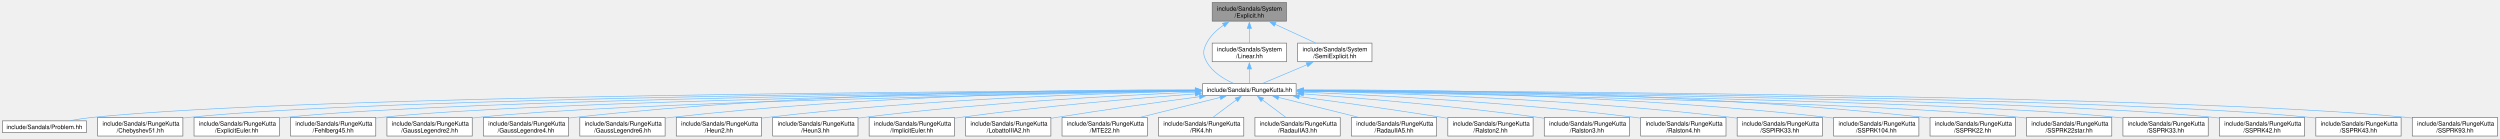
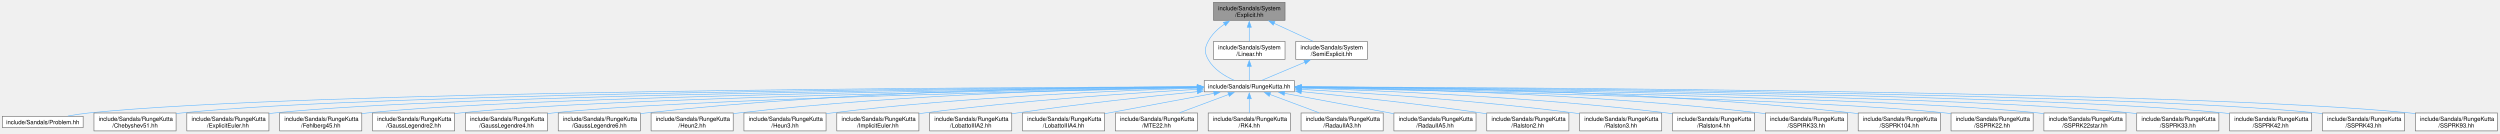
- <svg xmlns="http://www.w3.org/2000/svg" xmlns:xlink="http://www.w3.org/1999/xlink" width="4096pt" height="227pt" viewBox="0.00 0.00 4095.62 226.75">
+ <svg xmlns="http://www.w3.org/2000/svg" xmlns:xlink="http://www.w3.org/1999/xlink" width="4254pt" height="227pt" viewBox="0.00 0.00 4254.00 227.00">
  <g id="graph0" class="graph" transform="scale(1 1) rotate(0) translate(4 222.75)">
    <g id="Node000001" class="node">
      <g id="a_Node000001">
        <a xlink:title=" ">
-           <polygon fill="#999999" stroke="#666666" points="2103.62,-218.75 1981.88,-218.75 1981.88,-188.25 2103.62,-188.25 2103.62,-218.75" />
-           <text text-anchor="start" x="1989.88" y="-205.25" font-family="Helvetica,sans-Serif" font-size="10.00">include/Sandals/System</text>
-           <text text-anchor="middle" x="2042.75" y="-194" font-family="Helvetica,sans-Serif" font-size="10.00">/Explicit.hh</text>
+           <polygon fill="#999999" stroke="#666666" points="2182.62,-218.75 2060.88,-218.75 2060.88,-188.25 2182.62,-188.25 2182.62,-218.75" />
+           <text xml:space="preserve" text-anchor="start" x="2068.88" y="-205.25" font-family="Helvetica,sans-Serif" font-size="10.00">include/Sandals/System</text>
+           <text xml:space="preserve" text-anchor="middle" x="2121.75" y="-194" font-family="Helvetica,sans-Serif" font-size="10.00">/Explicit.hh</text>
        </a>
      </g>
    </g>
    <g id="Node000002" class="node">
      <g id="a_Node000002">
        <a xlink:href="_runge_kutta_8hh.html" target="_top" xlink:title=" ">
-           <polygon fill="white" stroke="#666666" points="2119.38,-85.75 1966.12,-85.75 1966.12,-66.5 2119.38,-66.5 2119.38,-85.75" />
-           <text text-anchor="middle" x="2042.75" y="-72.25" font-family="Helvetica,sans-Serif" font-size="10.00">include/Sandals/RungeKutta.hh</text>
+           <polygon fill="white" stroke="#666666" points="2198.38,-85.75 2045.12,-85.75 2045.12,-66.5 2198.38,-66.5 2198.38,-85.75" />
+           <text xml:space="preserve" text-anchor="middle" x="2121.75" y="-72.25" font-family="Helvetica,sans-Serif" font-size="10.00">include/Sandals/RungeKutta.hh</text>
        </a>
      </g>
    </g>
    <g id="edge1_Node000001_Node000002" class="edge">
      <g id="a_edge1_Node000001_Node000002">
        <a xlink:title=" ">
-           <path fill="none" stroke="#63b8ff" d="M2000.89,-181.98C1989.7,-174.3 1978.99,-164.42 1972.75,-152.25 1966.56,-140.19 1966.23,-133.64 1972.75,-121.75 1982.11,-104.69 2001.06,-93.21 2016.89,-86.18" />
-           <polygon fill="#63b8ff" stroke="#63b8ff" points="1998.71,-184.74 2009.04,-187.11 2002.44,-178.82 1998.71,-184.74" />
-         </a>
-       </g>
-     </g>
-     <g id="Node000029" class="node">
-       <g id="a_Node000029">
-         <a xlink:href="_linear_8hh.html" target="_top" xlink:title=" ">
-           <polygon fill="white" stroke="#666666" points="2103.62,-152.25 1981.88,-152.25 1981.88,-121.75 2103.62,-121.75 2103.62,-152.25" />
-           <text text-anchor="start" x="1989.88" y="-138.75" font-family="Helvetica,sans-Serif" font-size="10.00">include/Sandals/System</text>
-           <text text-anchor="middle" x="2042.75" y="-127.5" font-family="Helvetica,sans-Serif" font-size="10.00">/Linear.hh</text>
-         </a>
-       </g>
-     </g>
-     <g id="edge28_Node000001_Node000029" class="edge">
-       <g id="a_edge28_Node000001_Node000029">
-         <a xlink:title=" ">
-           <path fill="none" stroke="#63b8ff" d="M2042.75,-176.56C2042.75,-168.39 2042.75,-159.66 2042.75,-152.58" />
-           <polygon fill="#63b8ff" stroke="#63b8ff" points="2039.25,-176.35 2042.75,-186.35 2046.25,-176.35 2039.25,-176.35" />
+           <path fill="none" stroke="#63b8ff" d="M2079.89,-181.98C2068.7,-174.3 2057.99,-164.42 2051.75,-152.25 2045.56,-140.19 2045.23,-133.64 2051.75,-121.75 2061.11,-104.69 2080.06,-93.21 2095.89,-86.18" />
+           <polygon fill="#63b8ff" stroke="#63b8ff" points="2077.71,-184.74 2088.04,-187.11 2081.44,-178.82 2077.71,-184.74" />
        </a>
      </g>
    </g>
    <g id="Node000030" class="node">
      <g id="a_Node000030">
+         <a xlink:href="_linear_8hh.html" target="_top" xlink:title=" ">
+           <polygon fill="white" stroke="#666666" points="2182.62,-152.25 2060.88,-152.25 2060.88,-121.75 2182.62,-121.75 2182.62,-152.25" />
+           <text xml:space="preserve" text-anchor="start" x="2068.88" y="-138.75" font-family="Helvetica,sans-Serif" font-size="10.00">include/Sandals/System</text>
+           <text xml:space="preserve" text-anchor="middle" x="2121.75" y="-127.5" font-family="Helvetica,sans-Serif" font-size="10.00">/Linear.hh</text>
+         </a>
+       </g>
+     </g>
+     <g id="edge29_Node000001_Node000030" class="edge">
+       <g id="a_edge29_Node000001_Node000030">
+         <a xlink:title=" ">
+           <path fill="none" stroke="#63b8ff" d="M2121.75,-176.56C2121.75,-168.39 2121.75,-159.66 2121.75,-152.58" />
+           <polygon fill="#63b8ff" stroke="#63b8ff" points="2118.25,-176.35 2121.75,-186.35 2125.25,-176.35 2118.25,-176.35" />
+         </a>
+       </g>
+     </g>
+     <g id="Node000031" class="node">
+       <g id="a_Node000031">
        <a xlink:href="_semi_explicit_8hh.html" target="_top" xlink:title=" ">
-           <polygon fill="white" stroke="#666666" points="2243.62,-152.25 2121.88,-152.25 2121.88,-121.75 2243.62,-121.75 2243.62,-152.25" />
-           <text text-anchor="start" x="2129.88" y="-138.75" font-family="Helvetica,sans-Serif" font-size="10.00">include/Sandals/System</text>
-           <text text-anchor="middle" x="2182.75" y="-127.5" font-family="Helvetica,sans-Serif" font-size="10.00">/SemiExplicit.hh</text>
-         </a>
-       </g>
-     </g>
-     <g id="edge30_Node000001_Node000030" class="edge">
-       <g id="a_edge30_Node000001_Node000030">
-         <a xlink:title=" ">
-           <path fill="none" stroke="#63b8ff" d="M2084.9,-183.08C2106.17,-173.28 2131.53,-161.6 2151.11,-152.58" />
-           <polygon fill="#63b8ff" stroke="#63b8ff" points="2083.51,-179.87 2075.89,-187.23 2086.44,-186.23 2083.51,-179.87" />
+           <polygon fill="white" stroke="#666666" points="2322.62,-152.25 2200.88,-152.25 2200.88,-121.75 2322.62,-121.75 2322.62,-152.25" />
+           <text xml:space="preserve" text-anchor="start" x="2208.88" y="-138.75" font-family="Helvetica,sans-Serif" font-size="10.00">include/Sandals/System</text>
+           <text xml:space="preserve" text-anchor="middle" x="2261.75" y="-127.5" font-family="Helvetica,sans-Serif" font-size="10.00">/SemiExplicit.hh</text>
+         </a>
+       </g>
+     </g>
+     <g id="edge31_Node000001_Node000031" class="edge">
+       <g id="a_edge31_Node000001_Node000031">
+         <a xlink:title=" ">
+           <path fill="none" stroke="#63b8ff" d="M2163.9,-183.08C2185.17,-173.28 2210.53,-161.6 2230.11,-152.58" />
+           <polygon fill="#63b8ff" stroke="#63b8ff" points="2162.51,-179.87 2154.89,-187.23 2165.44,-186.23 2162.51,-179.87" />
        </a>
      </g>
    </g>
    <g id="Node000003" class="node">
      <g id="a_Node000003">
        <a xlink:href="_problem_8hh.html" target="_top" xlink:title=" ">
          <polygon fill="white" stroke="#666666" points="137.5,-24.88 0,-24.88 0,-5.63 137.5,-5.63 137.5,-24.88" />
-           <text text-anchor="middle" x="68.75" y="-11.38" font-family="Helvetica,sans-Serif" font-size="10.00">include/Sandals/Problem.hh</text>
+           <text xml:space="preserve" text-anchor="middle" x="68.75" y="-11.38" font-family="Helvetica,sans-Serif" font-size="10.00">include/Sandals/Problem.hh</text>
        </a>
      </g>
    </g>
    <g id="edge2_Node000002_Node000003" class="edge">
      <g id="a_edge2_Node000002_Node000003">
        <a xlink:title=" ">
-           <path fill="none" stroke="#63b8ff" d="M1954.43,-74.89C1629.96,-73.73 504.14,-67.12 146.75,-30.5 135.25,-29.32 122.89,-27.38 111.49,-25.31" />
-           <polygon fill="#63b8ff" stroke="#63b8ff" points="1954.11,-78.39 1964.12,-74.92 1954.13,-71.39 1954.11,-78.39" />
+           <path fill="none" stroke="#63b8ff" d="M2033.17,-74.99C1699.74,-74.17 520.31,-68.6 146.75,-30.5 135.25,-29.33 122.89,-27.39 111.49,-25.32" />
+           <polygon fill="#63b8ff" stroke="#63b8ff" points="2033.14,-78.49 2043.15,-75.01 2033.16,-71.49 2033.14,-78.49" />
        </a>
      </g>
    </g>
    <g id="Node000004" class="node">
      <g id="a_Node000004">
        <a xlink:href="_chebyshev51_8hh.html" target="_top" xlink:title=" ">
          <polygon fill="white" stroke="#666666" points="295.62,-30.5 155.88,-30.5 155.88,0 295.62,0 295.62,-30.5" />
-           <text text-anchor="start" x="163.88" y="-17" font-family="Helvetica,sans-Serif" font-size="10.00">include/Sandals/RungeKutta</text>
-           <text text-anchor="middle" x="225.75" y="-5.75" font-family="Helvetica,sans-Serif" font-size="10.00">/Chebyshev51.hh</text>
+           <text xml:space="preserve" text-anchor="start" x="163.88" y="-17" font-family="Helvetica,sans-Serif" font-size="10.00">include/Sandals/RungeKutta</text>
+           <text xml:space="preserve" text-anchor="middle" x="225.75" y="-5.75" font-family="Helvetica,sans-Serif" font-size="10.00">/Chebyshev51.hh</text>
        </a>
      </g>
    </g>
    <g id="edge3_Node000002_Node000004" class="edge">
      <g id="a_edge3_Node000002_Node000004">
        <a xlink:title=" ">
-           <path fill="none" stroke="#63b8ff" d="M1954.46,-74.64C1647.78,-72.69 629.74,-63.79 304.75,-30.5 301.84,-30.2 298.87,-29.86 295.88,-29.47" />
-           <polygon fill="#63b8ff" stroke="#63b8ff" points="1954.4,-78.14 1964.42,-74.7 1954.44,-71.14 1954.4,-78.14" />
+           <path fill="none" stroke="#63b8ff" d="M2033.45,-74.76C1717.79,-73.16 645.95,-65.25 304.75,-30.5 301.84,-30.2 298.87,-29.86 295.88,-29.48" />
+           <polygon fill="#63b8ff" stroke="#63b8ff" points="2033.27,-78.26 2043.29,-74.81 2033.31,-71.26 2033.27,-78.26" />
        </a>
      </g>
    </g>
    <g id="Node000005" class="node">
      <g id="a_Node000005">
        <a xlink:href="_explicit_euler_8hh.html" target="_top" xlink:title=" ">
          <polygon fill="white" stroke="#666666" points="453.62,-30.5 313.88,-30.5 313.88,0 453.62,0 453.62,-30.5" />
-           <text text-anchor="start" x="321.88" y="-17" font-family="Helvetica,sans-Serif" font-size="10.00">include/Sandals/RungeKutta</text>
-           <text text-anchor="middle" x="383.75" y="-5.75" font-family="Helvetica,sans-Serif" font-size="10.00">/ExplicitEuler.hh</text>
+           <text xml:space="preserve" text-anchor="start" x="321.88" y="-17" font-family="Helvetica,sans-Serif" font-size="10.00">include/Sandals/RungeKutta</text>
+           <text xml:space="preserve" text-anchor="middle" x="383.75" y="-5.75" font-family="Helvetica,sans-Serif" font-size="10.00">/ExplicitEuler.hh</text>
        </a>
      </g>
    </g>
    <g id="edge4_Node000002_Node000005" class="edge">
      <g id="a_edge4_Node000002_Node000005">
        <a xlink:title=" ">
-           <path fill="none" stroke="#63b8ff" d="M1954.76,-74.38C1667,-71.67 755.5,-60.86 462.75,-30.5 459.84,-30.2 456.87,-29.85 453.88,-29.46" />
-           <polygon fill="#63b8ff" stroke="#63b8ff" points="1954.41,-77.88 1964.45,-74.47 1954.48,-70.88 1954.41,-77.88" />
+           <path fill="none" stroke="#63b8ff" d="M2033.93,-74.52C1736.99,-72.2 771.72,-62.34 462.75,-30.5 459.84,-30.2 456.87,-29.85 453.88,-29.47" />
+           <polygon fill="#63b8ff" stroke="#63b8ff" points="2033.51,-78.02 2043.54,-74.59 2033.57,-71.02 2033.51,-78.02" />
        </a>
      </g>
    </g>
    <g id="Node000006" class="node">
      <g id="a_Node000006">
        <a xlink:href="_fehlberg45_8hh.html" target="_top" xlink:title=" ">
          <polygon fill="white" stroke="#666666" points="611.62,-30.5 471.88,-30.5 471.88,0 611.62,0 611.62,-30.5" />
-           <text text-anchor="start" x="479.88" y="-17" font-family="Helvetica,sans-Serif" font-size="10.00">include/Sandals/RungeKutta</text>
-           <text text-anchor="middle" x="541.75" y="-5.75" font-family="Helvetica,sans-Serif" font-size="10.00">/Fehlberg45.hh</text>
+           <text xml:space="preserve" text-anchor="start" x="479.88" y="-17" font-family="Helvetica,sans-Serif" font-size="10.00">include/Sandals/RungeKutta</text>
+           <text xml:space="preserve" text-anchor="middle" x="541.75" y="-5.75" font-family="Helvetica,sans-Serif" font-size="10.00">/Fehlberg45.hh</text>
        </a>
      </g>
    </g>
    <g id="edge5_Node000002_Node000006" class="edge">
      <g id="a_edge5_Node000002_Node000006">
        <a xlink:title=" ">
-           <path fill="none" stroke="#63b8ff" d="M1954.54,-74.06C1686.05,-70.54 881.22,-57.93 620.75,-30.5 617.84,-30.19 614.87,-29.84 611.88,-29.45" />
-           <polygon fill="#63b8ff" stroke="#63b8ff" points="1954.22,-77.55 1964.26,-74.18 1954.31,-70.55 1954.22,-77.55" />
+           <path fill="none" stroke="#63b8ff" d="M2033.46,-74.23C1754.98,-71.12 897.28,-59.39 620.75,-30.5 617.84,-30.2 614.87,-29.85 611.88,-29.46" />
+           <polygon fill="#63b8ff" stroke="#63b8ff" points="2033.15,-77.72 2043.19,-74.33 2033.23,-70.72 2033.15,-77.72" />
        </a>
      </g>
    </g>
    <g id="Node000007" class="node">
      <g id="a_Node000007">
        <a xlink:href="_gauss_legendre2_8hh.html" target="_top" xlink:title=" ">
          <polygon fill="white" stroke="#666666" points="769.62,-30.5 629.88,-30.5 629.88,0 769.62,0 769.62,-30.5" />
-           <text text-anchor="start" x="637.88" y="-17" font-family="Helvetica,sans-Serif" font-size="10.00">include/Sandals/RungeKutta</text>
-           <text text-anchor="middle" x="699.75" y="-5.75" font-family="Helvetica,sans-Serif" font-size="10.00">/GaussLegendre2.hh</text>
+           <text xml:space="preserve" text-anchor="start" x="637.88" y="-17" font-family="Helvetica,sans-Serif" font-size="10.00">include/Sandals/RungeKutta</text>
+           <text xml:space="preserve" text-anchor="middle" x="699.75" y="-5.75" font-family="Helvetica,sans-Serif" font-size="10.00">/GaussLegendre2.hh</text>
        </a>
      </g>
    </g>
    <g id="edge6_Node000002_Node000007" class="edge">
      <g id="a_edge6_Node000002_Node000007">
        <a xlink:title=" ">
-           <path fill="none" stroke="#63b8ff" d="M1954.29,-73.65C1706.21,-69.26 1007.1,-55 778.75,-30.5 775.84,-30.19 772.88,-29.83 769.89,-29.44" />
-           <polygon fill="#63b8ff" stroke="#63b8ff" points="1954.19,-77.15 1964.25,-73.83 1954.31,-70.15 1954.19,-77.15" />
+           <path fill="none" stroke="#63b8ff" d="M2033.59,-73.87C1775.3,-69.92 1023.19,-56.47 778.75,-30.5 775.84,-30.19 772.88,-29.84 769.89,-29.45" />
+           <polygon fill="#63b8ff" stroke="#63b8ff" points="2033.21,-77.36 2043.26,-74.02 2033.32,-70.36 2033.21,-77.36" />
        </a>
      </g>
    </g>
    <g id="Node000008" class="node">
      <g id="a_Node000008">
        <a xlink:href="_gauss_legendre4_8hh.html" target="_top" xlink:title=" ">
          <polygon fill="white" stroke="#666666" points="927.62,-30.5 787.88,-30.5 787.88,0 927.62,0 927.62,-30.5" />
-           <text text-anchor="start" x="795.88" y="-17" font-family="Helvetica,sans-Serif" font-size="10.00">include/Sandals/RungeKutta</text>
-           <text text-anchor="middle" x="857.75" y="-5.75" font-family="Helvetica,sans-Serif" font-size="10.00">/GaussLegendre4.hh</text>
+           <text xml:space="preserve" text-anchor="start" x="795.88" y="-17" font-family="Helvetica,sans-Serif" font-size="10.00">include/Sandals/RungeKutta</text>
+           <text xml:space="preserve" text-anchor="middle" x="857.75" y="-5.75" font-family="Helvetica,sans-Serif" font-size="10.00">/GaussLegendre4.hh</text>
        </a>
      </g>
    </g>
    <g id="edge7_Node000002_Node000008" class="edge">
      <g id="a_edge7_Node000002_Node000008">
        <a xlink:title=" ">
-           <path fill="none" stroke="#63b8ff" d="M1954.26,-75.69C1766.28,-75.99 1313.53,-71.88 936.75,-30.5 933.84,-30.18 930.88,-29.82 927.89,-29.42" />
-           <polygon fill="#63b8ff" stroke="#63b8ff" points="1954.21,-79.19 1964.2,-75.67 1954.19,-72.19 1954.21,-79.19" />
+           <path fill="none" stroke="#63b8ff" d="M2033.48,-73.41C1796.36,-68.56 1149.2,-53.55 936.75,-30.5 933.84,-30.18 930.88,-29.82 927.89,-29.43" />
+           <polygon fill="#63b8ff" stroke="#63b8ff" points="2033.21,-76.91 2043.28,-73.61 2033.35,-69.91 2033.21,-76.91" />
        </a>
      </g>
    </g>
    <g id="Node000009" class="node">
      <g id="a_Node000009">
        <a xlink:href="_gauss_legendre6_8hh.html" target="_top" xlink:title=" ">
          <polygon fill="white" stroke="#666666" points="1085.62,-30.5 945.88,-30.5 945.88,0 1085.62,0 1085.62,-30.5" />
-           <text text-anchor="start" x="953.88" y="-17" font-family="Helvetica,sans-Serif" font-size="10.00">include/Sandals/RungeKutta</text>
-           <text text-anchor="middle" x="1015.75" y="-5.75" font-family="Helvetica,sans-Serif" font-size="10.00">/GaussLegendre6.hh</text>
+           <text xml:space="preserve" text-anchor="start" x="953.88" y="-17" font-family="Helvetica,sans-Serif" font-size="10.00">include/Sandals/RungeKutta</text>
+           <text xml:space="preserve" text-anchor="middle" x="1015.75" y="-5.75" font-family="Helvetica,sans-Serif" font-size="10.00">/GaussLegendre6.hh</text>
        </a>
      </g>
    </g>
    <g id="edge8_Node000002_Node000009" class="edge">
      <g id="a_edge8_Node000002_Node000009">
        <a xlink:title=" ">
-           <path fill="none" stroke="#63b8ff" d="M1954.18,-74.83C1786.09,-73.42 1409.48,-66.14 1094.75,-30.5 1091.84,-30.17 1088.88,-29.8 1085.89,-29.4" />
-           <polygon fill="#63b8ff" stroke="#63b8ff" points="1954.14,-78.33 1964.16,-74.91 1954.19,-71.33 1954.14,-78.33" />
+           <path fill="none" stroke="#63b8ff" d="M2033.44,-75.29C1855.33,-74.75 1440.57,-69.02 1094.75,-30.5 1091.84,-30.18 1088.88,-29.81 1085.89,-29.41" />
+           <polygon fill="#63b8ff" stroke="#63b8ff" points="2033.3,-78.79 2043.31,-75.32 2033.32,-71.79 2033.3,-78.79" />
        </a>
      </g>
    </g>
    <g id="Node000010" class="node">
      <g id="a_Node000010">
        <a xlink:href="_heun2_8hh.html" target="_top" xlink:title=" ">
          <polygon fill="white" stroke="#666666" points="1243.62,-30.5 1103.88,-30.5 1103.88,0 1243.62,0 1243.62,-30.5" />
-           <text text-anchor="start" x="1111.88" y="-17" font-family="Helvetica,sans-Serif" font-size="10.00">include/Sandals/RungeKutta</text>
-           <text text-anchor="middle" x="1173.75" y="-5.75" font-family="Helvetica,sans-Serif" font-size="10.00">/Heun2.hh</text>
+           <text xml:space="preserve" text-anchor="start" x="1111.88" y="-17" font-family="Helvetica,sans-Serif" font-size="10.00">include/Sandals/RungeKutta</text>
+           <text xml:space="preserve" text-anchor="middle" x="1173.75" y="-5.75" font-family="Helvetica,sans-Serif" font-size="10.00">/Heun2.hh</text>
        </a>
      </g>
    </g>
    <g id="edge9_Node000002_Node000010" class="edge">
      <g id="a_edge9_Node000002_Node000010">
        <a xlink:title=" ">
-           <path fill="none" stroke="#63b8ff" d="M1954.55,-73.65C1808.25,-70.42 1506.37,-60.42 1252.75,-30.5 1249.84,-30.16 1246.88,-29.77 1243.89,-29.36" />
-           <polygon fill="#63b8ff" stroke="#63b8ff" points="1954.08,-77.14 1964.15,-73.86 1954.23,-70.14 1954.08,-77.14" />
+           <path fill="none" stroke="#63b8ff" d="M2033.28,-74.29C1875.82,-71.98 1536.78,-63.27 1252.75,-30.5 1249.84,-30.16 1246.88,-29.79 1243.89,-29.38" />
+           <polygon fill="#63b8ff" stroke="#63b8ff" points="2033.19,-77.79 2043.24,-74.43 2033.29,-70.79 2033.19,-77.79" />
        </a>
      </g>
    </g>
    <g id="Node000011" class="node">
      <g id="a_Node000011">
        <a xlink:href="_heun3_8hh.html" target="_top" xlink:title=" ">
          <polygon fill="white" stroke="#666666" points="1401.62,-30.5 1261.88,-30.5 1261.88,0 1401.62,0 1401.62,-30.5" />
-           <text text-anchor="start" x="1269.88" y="-17" font-family="Helvetica,sans-Serif" font-size="10.00">include/Sandals/RungeKutta</text>
-           <text text-anchor="middle" x="1331.75" y="-5.75" font-family="Helvetica,sans-Serif" font-size="10.00">/Heun3.hh</text>
+           <text xml:space="preserve" text-anchor="start" x="1269.88" y="-17" font-family="Helvetica,sans-Serif" font-size="10.00">include/Sandals/RungeKutta</text>
+           <text xml:space="preserve" text-anchor="middle" x="1331.75" y="-5.75" font-family="Helvetica,sans-Serif" font-size="10.00">/Heun3.hh</text>
        </a>
      </g>
    </g>
    <g id="edge10_Node000002_Node000011" class="edge">
      <g id="a_edge10_Node000002_Node000011">
        <a xlink:title=" ">
-           <path fill="none" stroke="#63b8ff" d="M1954.48,-71.9C1832.04,-66.75 1603.91,-54.67 1410.75,-30.5 1407.85,-30.14 1404.89,-29.74 1401.9,-29.31" />
-           <polygon fill="#63b8ff" stroke="#63b8ff" points="1953.98,-75.38 1964.12,-72.3 1954.27,-68.39 1953.98,-75.38" />
+           <path fill="none" stroke="#63b8ff" d="M2033.23,-72.86C1898.44,-68.67 1633.85,-57.53 1410.75,-30.5 1407.84,-30.15 1404.88,-29.76 1401.9,-29.34" />
+           <polygon fill="#63b8ff" stroke="#63b8ff" points="2033.06,-76.36 2043.16,-73.16 2033.28,-69.36 2033.06,-76.36" />
        </a>
      </g>
    </g>
    <g id="Node000012" class="node">
      <g id="a_Node000012">
        <a xlink:href="_implicit_euler_8hh.html" target="_top" xlink:title=" ">
          <polygon fill="white" stroke="#666666" points="1559.62,-30.5 1419.88,-30.5 1419.88,0 1559.62,0 1559.62,-30.5" />
-           <text text-anchor="start" x="1427.88" y="-17" font-family="Helvetica,sans-Serif" font-size="10.00">include/Sandals/RungeKutta</text>
-           <text text-anchor="middle" x="1489.75" y="-5.75" font-family="Helvetica,sans-Serif" font-size="10.00">/ImplicitEuler.hh</text>
+           <text xml:space="preserve" text-anchor="start" x="1427.88" y="-17" font-family="Helvetica,sans-Serif" font-size="10.00">include/Sandals/RungeKutta</text>
+           <text xml:space="preserve" text-anchor="middle" x="1489.75" y="-5.75" font-family="Helvetica,sans-Serif" font-size="10.00">/ImplicitEuler.hh</text>
        </a>
      </g>
    </g>
    <g id="edge11_Node000002_Node000012" class="edge">
      <g id="a_edge11_Node000002_Node000012">
        <a xlink:title=" ">
-           <path fill="none" stroke="#63b8ff" d="M1954.43,-69.05C1859.04,-61.98 1702.72,-48.86 1568.75,-30.5 1565.85,-30.1 1562.89,-29.67 1559.91,-29.22" />
-           <polygon fill="#63b8ff" stroke="#63b8ff" points="1954.02,-72.53 1964.25,-69.78 1954.53,-65.55 1954.02,-72.53" />
+           <path fill="none" stroke="#63b8ff" d="M2033.72,-70.69C1924.38,-64.56 1732.26,-51.79 1568.75,-30.5 1565.85,-30.12 1562.89,-29.71 1559.91,-29.27" />
+           <polygon fill="#63b8ff" stroke="#63b8ff" points="2033.33,-74.17 2043.51,-71.23 2033.71,-67.18 2033.33,-74.17" />
        </a>
      </g>
    </g>
    <g id="Node000013" class="node">
      <g id="a_Node000013">
        <a xlink:href="_lobatto_i_i_i_a2_8hh.html" target="_top" xlink:title=" ">
          <polygon fill="white" stroke="#666666" points="1717.62,-30.5 1577.88,-30.5 1577.88,0 1717.62,0 1717.62,-30.5" />
-           <text text-anchor="start" x="1585.88" y="-17" font-family="Helvetica,sans-Serif" font-size="10.00">include/Sandals/RungeKutta</text>
-           <text text-anchor="middle" x="1647.75" y="-5.75" font-family="Helvetica,sans-Serif" font-size="10.00">/LobattoIIIA2.hh</text>
+           <text xml:space="preserve" text-anchor="start" x="1585.88" y="-17" font-family="Helvetica,sans-Serif" font-size="10.00">include/Sandals/RungeKutta</text>
+           <text xml:space="preserve" text-anchor="middle" x="1647.75" y="-5.75" font-family="Helvetica,sans-Serif" font-size="10.00">/LobattoIIIA2.hh</text>
        </a>
      </g>
    </g>
    <g id="edge12_Node000002_Node000013" class="edge">
      <g id="a_edge12_Node000002_Node000013">
        <a xlink:title=" ">
-           <path fill="none" stroke="#63b8ff" d="M1961.46,-64.51C1897.56,-55.96 1806.35,-43.29 1726.75,-30.5 1723.86,-30.04 1720.91,-29.55 1717.94,-29.05" />
-           <polygon fill="#63b8ff" stroke="#63b8ff" points="1960.79,-67.95 1971.16,-65.81 1961.71,-61.02 1960.79,-67.95" />
+           <path fill="none" stroke="#63b8ff" d="M2033.69,-66.86C1953.5,-58.93 1831.91,-45.91 1726.75,-30.5 1723.85,-30.08 1720.9,-29.63 1717.92,-29.16" />
+           <polygon fill="#63b8ff" stroke="#63b8ff" points="2032.92,-70.3 2043.22,-67.79 2033.61,-63.33 2032.92,-70.3" />
        </a>
      </g>
    </g>
    <g id="Node000014" class="node">
      <g id="a_Node000014">
-         <a xlink:href="_m_t_e22_8hh.html" target="_top" xlink:title=" ">
+         <a xlink:href="_lobatto_i_i_i_a4_8hh.html" target="_top" xlink:title=" ">
          <polygon fill="white" stroke="#666666" points="1875.62,-30.5 1735.88,-30.5 1735.88,0 1875.62,0 1875.62,-30.5" />
-           <text text-anchor="start" x="1743.88" y="-17" font-family="Helvetica,sans-Serif" font-size="10.00">include/Sandals/RungeKutta</text>
-           <text text-anchor="middle" x="1805.75" y="-5.75" font-family="Helvetica,sans-Serif" font-size="10.00">/MTE22.hh</text>
+           <text xml:space="preserve" text-anchor="start" x="1743.88" y="-17" font-family="Helvetica,sans-Serif" font-size="10.00">include/Sandals/RungeKutta</text>
+           <text xml:space="preserve" text-anchor="middle" x="1805.75" y="-5.75" font-family="Helvetica,sans-Serif" font-size="10.00">/LobattoIIIA4.hh</text>
        </a>
      </g>
    </g>
    <g id="edge13_Node000002_Node000014" class="edge">
      <g id="a_edge13_Node000002_Node000014">
        <a xlink:title=" ">
-           <path fill="none" stroke="#63b8ff" d="M1995.11,-63.29C1957.59,-53.97 1905.11,-40.93 1864.9,-30.94" />
-           <polygon fill="#63b8ff" stroke="#63b8ff" points="1994.22,-66.68 2004.77,-65.69 1995.91,-59.88 1994.22,-66.68" />
+           <path fill="none" stroke="#63b8ff" d="M2061.83,-63.96C2008.9,-54.1 1931.69,-39.72 1875.9,-29.32" />
+           <polygon fill="#63b8ff" stroke="#63b8ff" points="2061.11,-67.39 2071.58,-65.78 2062.39,-60.51 2061.11,-67.39" />
        </a>
      </g>
    </g>
    <g id="Node000015" class="node">
      <g id="a_Node000015">
-         <a xlink:href="_r_k4_8hh.html" target="_top" xlink:title=" ">
+         <a xlink:href="_m_t_e22_8hh.html" target="_top" xlink:title=" ">
          <polygon fill="white" stroke="#666666" points="2033.62,-30.5 1893.88,-30.5 1893.88,0 2033.62,0 2033.62,-30.5" />
-           <text text-anchor="start" x="1901.88" y="-17" font-family="Helvetica,sans-Serif" font-size="10.00">include/Sandals/RungeKutta</text>
-           <text text-anchor="middle" x="1963.75" y="-5.75" font-family="Helvetica,sans-Serif" font-size="10.00">/RK4.hh</text>
+           <text xml:space="preserve" text-anchor="start" x="1901.88" y="-17" font-family="Helvetica,sans-Serif" font-size="10.00">include/Sandals/RungeKutta</text>
+           <text xml:space="preserve" text-anchor="middle" x="1963.75" y="-5.75" font-family="Helvetica,sans-Serif" font-size="10.00">/MTE22.hh</text>
        </a>
      </g>
    </g>
    <g id="edge14_Node000002_Node000015" class="edge">
      <g id="a_edge14_Node000002_Node000015">
        <a xlink:title=" ">
-           <path fill="none" stroke="#63b8ff" d="M2021.55,-59.32C2009.63,-50.45 1994.87,-39.44 1983.25,-30.78" />
-           <polygon fill="#63b8ff" stroke="#63b8ff" points="2019.43,-62.11 2029.54,-65.28 2023.61,-56.5 2019.43,-62.11" />
+           <path fill="none" stroke="#63b8ff" d="M2086.7,-62.06C2061.98,-52.85 2028.83,-40.5 2003.19,-30.94" />
+           <polygon fill="#63b8ff" stroke="#63b8ff" points="2085.4,-65.31 2095.99,-65.53 2087.84,-58.75 2085.4,-65.31" />
        </a>
      </g>
    </g>
    <g id="Node000016" class="node">
      <g id="a_Node000016">
-         <a xlink:href="_radau_i_i_a3_8hh.html" target="_top" xlink:title=" ">
+         <a xlink:href="_r_k4_8hh.html" target="_top" xlink:title=" ">
          <polygon fill="white" stroke="#666666" points="2191.62,-30.5 2051.88,-30.5 2051.88,0 2191.62,0 2191.62,-30.5" />
-           <text text-anchor="start" x="2059.88" y="-17" font-family="Helvetica,sans-Serif" font-size="10.00">include/Sandals/RungeKutta</text>
-           <text text-anchor="middle" x="2121.75" y="-5.75" font-family="Helvetica,sans-Serif" font-size="10.00">/RadauIIA3.hh</text>
+           <text xml:space="preserve" text-anchor="start" x="2059.88" y="-17" font-family="Helvetica,sans-Serif" font-size="10.00">include/Sandals/RungeKutta</text>
+           <text xml:space="preserve" text-anchor="middle" x="2121.75" y="-5.75" font-family="Helvetica,sans-Serif" font-size="10.00">/RK4.hh</text>
        </a>
      </g>
    </g>
    <g id="edge15_Node000002_Node000016" class="edge">
      <g id="a_edge15_Node000002_Node000016">
        <a xlink:title=" ">
-           <path fill="none" stroke="#63b8ff" d="M2063.95,-59.32C2075.87,-50.45 2090.63,-39.44 2102.25,-30.78" />
-           <polygon fill="#63b8ff" stroke="#63b8ff" points="2061.89,-56.5 2055.96,-65.28 2066.07,-62.11 2061.89,-56.5" />
+           <path fill="none" stroke="#63b8ff" d="M2121.75,-54.92C2121.75,-46.99 2121.75,-38.06 2121.75,-30.78" />
+           <polygon fill="#63b8ff" stroke="#63b8ff" points="2118.25,-54.67 2121.75,-64.67 2125.25,-54.67 2118.25,-54.67" />
        </a>
      </g>
    </g>
    <g id="Node000017" class="node">
      <g id="a_Node000017">
-         <a xlink:href="_radau_i_i_a5_8hh.html" target="_top" xlink:title=" ">
+         <a xlink:href="_radau_i_i_a3_8hh.html" target="_top" xlink:title=" ">
          <polygon fill="white" stroke="#666666" points="2349.62,-30.5 2209.88,-30.5 2209.88,0 2349.62,0 2349.62,-30.5" />
-           <text text-anchor="start" x="2217.88" y="-17" font-family="Helvetica,sans-Serif" font-size="10.00">include/Sandals/RungeKutta</text>
-           <text text-anchor="middle" x="2279.75" y="-5.75" font-family="Helvetica,sans-Serif" font-size="10.00">/RadauIIA5.hh</text>
+           <text xml:space="preserve" text-anchor="start" x="2217.88" y="-17" font-family="Helvetica,sans-Serif" font-size="10.00">include/Sandals/RungeKutta</text>
+           <text xml:space="preserve" text-anchor="middle" x="2279.75" y="-5.75" font-family="Helvetica,sans-Serif" font-size="10.00">/RadauIIA3.hh</text>
        </a>
      </g>
    </g>
    <g id="edge16_Node000002_Node000017" class="edge">
      <g id="a_edge16_Node000002_Node000017">
        <a xlink:title=" ">
-           <path fill="none" stroke="#63b8ff" d="M2090.39,-63.29C2127.91,-53.97 2180.39,-40.93 2220.6,-30.94" />
-           <polygon fill="#63b8ff" stroke="#63b8ff" points="2089.59,-59.88 2080.73,-65.69 2091.28,-66.68 2089.59,-59.88" />
+           <path fill="none" stroke="#63b8ff" d="M2156.8,-62.06C2181.52,-52.85 2214.67,-40.5 2240.31,-30.94" />
+           <polygon fill="#63b8ff" stroke="#63b8ff" points="2155.66,-58.75 2147.51,-65.53 2158.1,-65.31 2155.66,-58.75" />
        </a>
      </g>
    </g>
    <g id="Node000018" class="node">
      <g id="a_Node000018">
-         <a xlink:href="_ralston2_8hh.html" target="_top" xlink:title=" ">
+         <a xlink:href="_radau_i_i_a5_8hh.html" target="_top" xlink:title=" ">
          <polygon fill="white" stroke="#666666" points="2507.62,-30.5 2367.88,-30.5 2367.88,0 2507.62,0 2507.62,-30.5" />
-           <text text-anchor="start" x="2375.88" y="-17" font-family="Helvetica,sans-Serif" font-size="10.00">include/Sandals/RungeKutta</text>
-           <text text-anchor="middle" x="2437.75" y="-5.75" font-family="Helvetica,sans-Serif" font-size="10.00">/Ralston2.hh</text>
+           <text xml:space="preserve" text-anchor="start" x="2375.88" y="-17" font-family="Helvetica,sans-Serif" font-size="10.00">include/Sandals/RungeKutta</text>
+           <text xml:space="preserve" text-anchor="middle" x="2437.75" y="-5.75" font-family="Helvetica,sans-Serif" font-size="10.00">/RadauIIA5.hh</text>
        </a>
      </g>
    </g>
    <g id="edge17_Node000002_Node000018" class="edge">
      <g id="a_edge17_Node000002_Node000018">
        <a xlink:title=" ">
-           <path fill="none" stroke="#63b8ff" d="M2124.04,-64.51C2187.94,-55.96 2279.15,-43.29 2358.75,-30.5 2361.64,-30.04 2364.59,-29.55 2367.56,-29.05" />
-           <polygon fill="#63b8ff" stroke="#63b8ff" points="2123.79,-61.02 2114.34,-65.81 2124.71,-67.95 2123.79,-61.02" />
+           <path fill="none" stroke="#63b8ff" d="M2181.67,-63.96C2234.6,-54.1 2311.81,-39.72 2367.6,-29.32" />
+           <polygon fill="#63b8ff" stroke="#63b8ff" points="2181.11,-60.51 2171.92,-65.78 2182.39,-67.39 2181.11,-60.51" />
        </a>
      </g>
    </g>
    <g id="Node000019" class="node">
      <g id="a_Node000019">
-         <a xlink:href="_ralston3_8hh.html" target="_top" xlink:title=" ">
+         <a xlink:href="_ralston2_8hh.html" target="_top" xlink:title=" ">
          <polygon fill="white" stroke="#666666" points="2665.62,-30.5 2525.88,-30.5 2525.88,0 2665.62,0 2665.62,-30.5" />
-           <text text-anchor="start" x="2533.88" y="-17" font-family="Helvetica,sans-Serif" font-size="10.00">include/Sandals/RungeKutta</text>
-           <text text-anchor="middle" x="2595.75" y="-5.75" font-family="Helvetica,sans-Serif" font-size="10.00">/Ralston3.hh</text>
+           <text xml:space="preserve" text-anchor="start" x="2533.88" y="-17" font-family="Helvetica,sans-Serif" font-size="10.00">include/Sandals/RungeKutta</text>
+           <text xml:space="preserve" text-anchor="middle" x="2595.75" y="-5.75" font-family="Helvetica,sans-Serif" font-size="10.00">/Ralston2.hh</text>
        </a>
      </g>
    </g>
    <g id="edge18_Node000002_Node000019" class="edge">
      <g id="a_edge18_Node000002_Node000019">
        <a xlink:title=" ">
-           <path fill="none" stroke="#63b8ff" d="M2131.07,-69.05C2226.46,-61.98 2382.78,-48.86 2516.75,-30.5 2519.65,-30.1 2522.61,-29.67 2525.59,-29.22" />
-           <polygon fill="#63b8ff" stroke="#63b8ff" points="2130.97,-65.55 2121.25,-69.78 2131.48,-72.53 2130.97,-65.55" />
+           <path fill="none" stroke="#63b8ff" d="M2209.81,-66.86C2290,-58.93 2411.59,-45.91 2516.75,-30.5 2519.65,-30.08 2522.6,-29.63 2525.58,-29.16" />
+           <polygon fill="#63b8ff" stroke="#63b8ff" points="2209.89,-63.33 2200.28,-67.79 2210.58,-70.3 2209.89,-63.33" />
        </a>
      </g>
    </g>
    <g id="Node000020" class="node">
      <g id="a_Node000020">
-         <a xlink:href="_ralston4_8hh.html" target="_top" xlink:title=" ">
+         <a xlink:href="_ralston3_8hh.html" target="_top" xlink:title=" ">
          <polygon fill="white" stroke="#666666" points="2823.62,-30.5 2683.88,-30.5 2683.88,0 2823.62,0 2823.62,-30.5" />
-           <text text-anchor="start" x="2691.88" y="-17" font-family="Helvetica,sans-Serif" font-size="10.00">include/Sandals/RungeKutta</text>
-           <text text-anchor="middle" x="2753.75" y="-5.75" font-family="Helvetica,sans-Serif" font-size="10.00">/Ralston4.hh</text>
+           <text xml:space="preserve" text-anchor="start" x="2691.88" y="-17" font-family="Helvetica,sans-Serif" font-size="10.00">include/Sandals/RungeKutta</text>
+           <text xml:space="preserve" text-anchor="middle" x="2753.75" y="-5.75" font-family="Helvetica,sans-Serif" font-size="10.00">/Ralston3.hh</text>
        </a>
      </g>
    </g>
    <g id="edge19_Node000002_Node000020" class="edge">
      <g id="a_edge19_Node000002_Node000020">
        <a xlink:title=" ">
-           <path fill="none" stroke="#63b8ff" d="M2131.02,-71.9C2253.46,-66.75 2481.59,-54.67 2674.75,-30.5 2677.65,-30.14 2680.61,-29.74 2683.6,-29.31" />
-           <polygon fill="#63b8ff" stroke="#63b8ff" points="2131.23,-68.39 2121.38,-72.3 2131.52,-75.38 2131.23,-68.39" />
+           <path fill="none" stroke="#63b8ff" d="M2209.78,-70.69C2319.12,-64.56 2511.24,-51.79 2674.75,-30.5 2677.65,-30.12 2680.61,-29.71 2683.59,-29.27" />
+           <polygon fill="#63b8ff" stroke="#63b8ff" points="2209.79,-67.18 2199.99,-71.23 2210.17,-74.17 2209.79,-67.18" />
        </a>
      </g>
    </g>
    <g id="Node000021" class="node">
      <g id="a_Node000021">
-         <a xlink:href="_s_s_p_i_r_k33_8hh.html" target="_top" xlink:title=" ">
+         <a xlink:href="_ralston4_8hh.html" target="_top" xlink:title=" ">
          <polygon fill="white" stroke="#666666" points="2981.62,-30.5 2841.88,-30.5 2841.88,0 2981.62,0 2981.62,-30.5" />
-           <text text-anchor="start" x="2849.88" y="-17" font-family="Helvetica,sans-Serif" font-size="10.00">include/Sandals/RungeKutta</text>
-           <text text-anchor="middle" x="2911.75" y="-5.75" font-family="Helvetica,sans-Serif" font-size="10.00">/SSPIRK33.hh</text>
+           <text xml:space="preserve" text-anchor="start" x="2849.88" y="-17" font-family="Helvetica,sans-Serif" font-size="10.00">include/Sandals/RungeKutta</text>
+           <text xml:space="preserve" text-anchor="middle" x="2911.75" y="-5.75" font-family="Helvetica,sans-Serif" font-size="10.00">/Ralston4.hh</text>
        </a>
      </g>
    </g>
    <g id="edge20_Node000002_Node000021" class="edge">
      <g id="a_edge20_Node000002_Node000021">
        <a xlink:title=" ">
-           <path fill="none" stroke="#63b8ff" d="M2130.95,-73.65C2277.25,-70.42 2579.13,-60.42 2832.75,-30.5 2835.66,-30.16 2838.62,-29.77 2841.61,-29.36" />
-           <polygon fill="#63b8ff" stroke="#63b8ff" points="2131.27,-70.14 2121.35,-73.86 2131.42,-77.14 2131.27,-70.14" />
+           <path fill="none" stroke="#63b8ff" d="M2210.27,-72.86C2345.06,-68.67 2609.65,-57.53 2832.75,-30.5 2835.66,-30.15 2838.62,-29.76 2841.6,-29.34" />
+           <polygon fill="#63b8ff" stroke="#63b8ff" points="2210.22,-69.36 2200.34,-73.16 2210.44,-76.36 2210.22,-69.36" />
        </a>
      </g>
    </g>
    <g id="Node000022" class="node">
      <g id="a_Node000022">
-         <a xlink:href="_s_s_p_r_k104_8hh.html" target="_top" xlink:title=" ">
+         <a xlink:href="_s_s_p_i_r_k33_8hh.html" target="_top" xlink:title=" ">
          <polygon fill="white" stroke="#666666" points="3139.62,-30.5 2999.88,-30.5 2999.88,0 3139.62,0 3139.62,-30.5" />
-           <text text-anchor="start" x="3007.88" y="-17" font-family="Helvetica,sans-Serif" font-size="10.00">include/Sandals/RungeKutta</text>
-           <text text-anchor="middle" x="3069.75" y="-5.75" font-family="Helvetica,sans-Serif" font-size="10.00">/SSPRK104.hh</text>
+           <text xml:space="preserve" text-anchor="start" x="3007.88" y="-17" font-family="Helvetica,sans-Serif" font-size="10.00">include/Sandals/RungeKutta</text>
+           <text xml:space="preserve" text-anchor="middle" x="3069.75" y="-5.75" font-family="Helvetica,sans-Serif" font-size="10.00">/SSPIRK33.hh</text>
        </a>
      </g>
    </g>
    <g id="edge21_Node000002_Node000022" class="edge">
      <g id="a_edge21_Node000002_Node000022">
        <a xlink:title=" ">
-           <path fill="none" stroke="#63b8ff" d="M2131.32,-74.83C2299.41,-73.42 2676.02,-66.14 2990.75,-30.5 2993.66,-30.17 2996.62,-29.8 2999.61,-29.4" />
-           <polygon fill="#63b8ff" stroke="#63b8ff" points="2131.31,-71.33 2121.34,-74.91 2131.36,-78.33 2131.31,-71.33" />
+           <path fill="none" stroke="#63b8ff" d="M2210.22,-74.29C2367.68,-71.98 2706.72,-63.27 2990.75,-30.5 2993.66,-30.16 2996.62,-29.79 2999.61,-29.38" />
+           <polygon fill="#63b8ff" stroke="#63b8ff" points="2210.21,-70.79 2200.26,-74.43 2210.31,-77.79 2210.21,-70.79" />
        </a>
      </g>
    </g>
    <g id="Node000023" class="node">
      <g id="a_Node000023">
-         <a xlink:href="_s_s_p_r_k22_8hh.html" target="_top" xlink:title=" ">
+         <a xlink:href="_s_s_p_r_k104_8hh.html" target="_top" xlink:title=" ">
          <polygon fill="white" stroke="#666666" points="3297.62,-30.5 3157.88,-30.5 3157.88,0 3297.62,0 3297.62,-30.5" />
-           <text text-anchor="start" x="3165.88" y="-17" font-family="Helvetica,sans-Serif" font-size="10.00">include/Sandals/RungeKutta</text>
-           <text text-anchor="middle" x="3227.75" y="-5.75" font-family="Helvetica,sans-Serif" font-size="10.00">/SSPRK22.hh</text>
+           <text xml:space="preserve" text-anchor="start" x="3165.88" y="-17" font-family="Helvetica,sans-Serif" font-size="10.00">include/Sandals/RungeKutta</text>
+           <text xml:space="preserve" text-anchor="middle" x="3227.75" y="-5.75" font-family="Helvetica,sans-Serif" font-size="10.00">/SSPRK104.hh</text>
        </a>
      </g>
    </g>
    <g id="edge22_Node000002_Node000023" class="edge">
      <g id="a_edge22_Node000002_Node000023">
        <a xlink:title=" ">
-           <path fill="none" stroke="#63b8ff" d="M2131.24,-75.69C2319.22,-75.99 2771.97,-71.88 3148.75,-30.5 3151.66,-30.18 3154.62,-29.82 3157.61,-29.42" />
-           <polygon fill="#63b8ff" stroke="#63b8ff" points="2131.31,-72.19 2121.3,-75.67 2131.29,-79.19 2131.31,-72.19" />
+           <path fill="none" stroke="#63b8ff" d="M2210.06,-75.29C2388.17,-74.75 2802.93,-69.02 3148.75,-30.5 3151.66,-30.18 3154.62,-29.81 3157.61,-29.41" />
+           <polygon fill="#63b8ff" stroke="#63b8ff" points="2210.18,-71.79 2200.19,-75.32 2210.2,-78.79 2210.18,-71.79" />
        </a>
      </g>
    </g>
    <g id="Node000024" class="node">
      <g id="a_Node000024">
-         <a xlink:href="_s_s_p_r_k22star_8hh.html" target="_top" xlink:title=" ">
+         <a xlink:href="_s_s_p_r_k22_8hh.html" target="_top" xlink:title=" ">
          <polygon fill="white" stroke="#666666" points="3455.62,-30.5 3315.88,-30.5 3315.88,0 3455.62,0 3455.62,-30.5" />
-           <text text-anchor="start" x="3323.88" y="-17" font-family="Helvetica,sans-Serif" font-size="10.00">include/Sandals/RungeKutta</text>
-           <text text-anchor="middle" x="3385.75" y="-5.75" font-family="Helvetica,sans-Serif" font-size="10.00">/SSPRK22star.hh</text>
+           <text xml:space="preserve" text-anchor="start" x="3323.88" y="-17" font-family="Helvetica,sans-Serif" font-size="10.00">include/Sandals/RungeKutta</text>
+           <text xml:space="preserve" text-anchor="middle" x="3385.75" y="-5.75" font-family="Helvetica,sans-Serif" font-size="10.00">/SSPRK22.hh</text>
        </a>
      </g>
    </g>
    <g id="edge23_Node000002_Node000024" class="edge">
      <g id="a_edge23_Node000002_Node000024">
        <a xlink:title=" ">
-           <path fill="none" stroke="#63b8ff" d="M2131.21,-73.65C2379.29,-69.26 3078.4,-55 3306.75,-30.5 3309.66,-30.19 3312.62,-29.83 3315.61,-29.44" />
-           <polygon fill="#63b8ff" stroke="#63b8ff" points="2131.19,-70.15 2121.25,-73.83 2131.31,-77.15 2131.19,-70.15" />
+           <path fill="none" stroke="#63b8ff" d="M2210.02,-73.41C2447.14,-68.56 3094.3,-53.55 3306.75,-30.5 3309.66,-30.18 3312.62,-29.82 3315.61,-29.43" />
+           <polygon fill="#63b8ff" stroke="#63b8ff" points="2210.15,-69.91 2200.22,-73.61 2210.29,-76.91 2210.15,-69.91" />
        </a>
      </g>
    </g>
    <g id="Node000025" class="node">
      <g id="a_Node000025">
-         <a xlink:href="_s_s_p_r_k33_8hh.html" target="_top" xlink:title=" ">
+         <a xlink:href="_s_s_p_r_k22star_8hh.html" target="_top" xlink:title=" ">
          <polygon fill="white" stroke="#666666" points="3613.62,-30.5 3473.88,-30.5 3473.88,0 3613.62,0 3613.62,-30.5" />
-           <text text-anchor="start" x="3481.88" y="-17" font-family="Helvetica,sans-Serif" font-size="10.00">include/Sandals/RungeKutta</text>
-           <text text-anchor="middle" x="3543.75" y="-5.75" font-family="Helvetica,sans-Serif" font-size="10.00">/SSPRK33.hh</text>
+           <text xml:space="preserve" text-anchor="start" x="3481.88" y="-17" font-family="Helvetica,sans-Serif" font-size="10.00">include/Sandals/RungeKutta</text>
+           <text xml:space="preserve" text-anchor="middle" x="3543.75" y="-5.75" font-family="Helvetica,sans-Serif" font-size="10.00">/SSPRK22star.hh</text>
        </a>
      </g>
    </g>
    <g id="edge24_Node000002_Node000025" class="edge">
      <g id="a_edge24_Node000002_Node000025">
        <a xlink:title=" ">
-           <path fill="none" stroke="#63b8ff" d="M2130.96,-74.06C2399.45,-70.54 3204.28,-57.93 3464.75,-30.5 3467.66,-30.19 3470.63,-29.84 3473.62,-29.45" />
-           <polygon fill="#63b8ff" stroke="#63b8ff" points="2131.19,-70.55 2121.24,-74.18 2131.28,-77.55 2131.19,-70.55" />
+           <path fill="none" stroke="#63b8ff" d="M2209.91,-73.87C2468.2,-69.92 3220.31,-56.47 3464.75,-30.5 3467.66,-30.19 3470.62,-29.84 3473.61,-29.45" />
+           <polygon fill="#63b8ff" stroke="#63b8ff" points="2210.18,-70.36 2200.24,-74.02 2210.29,-77.36 2210.18,-70.36" />
        </a>
      </g>
    </g>
    <g id="Node000026" class="node">
      <g id="a_Node000026">
-         <a xlink:href="_s_s_p_r_k42_8hh.html" target="_top" xlink:title=" ">
+         <a xlink:href="_s_s_p_r_k33_8hh.html" target="_top" xlink:title=" ">
          <polygon fill="white" stroke="#666666" points="3771.62,-30.5 3631.88,-30.5 3631.88,0 3771.62,0 3771.62,-30.5" />
-           <text text-anchor="start" x="3639.88" y="-17" font-family="Helvetica,sans-Serif" font-size="10.00">include/Sandals/RungeKutta</text>
-           <text text-anchor="middle" x="3701.75" y="-5.75" font-family="Helvetica,sans-Serif" font-size="10.00">/SSPRK42.hh</text>
+           <text xml:space="preserve" text-anchor="start" x="3639.88" y="-17" font-family="Helvetica,sans-Serif" font-size="10.00">include/Sandals/RungeKutta</text>
+           <text xml:space="preserve" text-anchor="middle" x="3701.75" y="-5.75" font-family="Helvetica,sans-Serif" font-size="10.00">/SSPRK33.hh</text>
        </a>
      </g>
    </g>
    <g id="edge25_Node000002_Node000026" class="edge">
      <g id="a_edge25_Node000002_Node000026">
        <a xlink:title=" ">
-           <path fill="none" stroke="#63b8ff" d="M2130.74,-74.38C2418.5,-71.67 3330,-60.86 3622.75,-30.5 3625.66,-30.2 3628.63,-29.85 3631.62,-29.46" />
-           <polygon fill="#63b8ff" stroke="#63b8ff" points="2131.02,-70.88 2121.05,-74.47 2131.09,-77.88 2131.02,-70.88" />
+           <path fill="none" stroke="#63b8ff" d="M2210.04,-74.23C2488.52,-71.12 3346.22,-59.39 3622.75,-30.5 3625.66,-30.2 3628.63,-29.85 3631.62,-29.46" />
+           <polygon fill="#63b8ff" stroke="#63b8ff" points="2210.27,-70.72 2200.31,-74.33 2210.35,-77.72 2210.27,-70.72" />
        </a>
      </g>
    </g>
    <g id="Node000027" class="node">
      <g id="a_Node000027">
-         <a xlink:href="_s_s_p_r_k43_8hh.html" target="_top" xlink:title=" ">
+         <a xlink:href="_s_s_p_r_k42_8hh.html" target="_top" xlink:title=" ">
          <polygon fill="white" stroke="#666666" points="3929.62,-30.5 3789.88,-30.5 3789.88,0 3929.62,0 3929.62,-30.5" />
-           <text text-anchor="start" x="3797.88" y="-17" font-family="Helvetica,sans-Serif" font-size="10.00">include/Sandals/RungeKutta</text>
-           <text text-anchor="middle" x="3859.75" y="-5.75" font-family="Helvetica,sans-Serif" font-size="10.00">/SSPRK43.hh</text>
+           <text xml:space="preserve" text-anchor="start" x="3797.88" y="-17" font-family="Helvetica,sans-Serif" font-size="10.00">include/Sandals/RungeKutta</text>
+           <text xml:space="preserve" text-anchor="middle" x="3859.75" y="-5.75" font-family="Helvetica,sans-Serif" font-size="10.00">/SSPRK42.hh</text>
        </a>
      </g>
    </g>
    <g id="edge26_Node000002_Node000027" class="edge">
      <g id="a_edge26_Node000002_Node000027">
        <a xlink:title=" ">
-           <path fill="none" stroke="#63b8ff" d="M2131.04,-74.64C2437.72,-72.69 3455.76,-63.79 3780.75,-30.5 3783.66,-30.2 3786.63,-29.86 3789.62,-29.47" />
-           <polygon fill="#63b8ff" stroke="#63b8ff" points="2131.06,-71.14 2121.08,-74.7 2131.1,-78.14 2131.06,-71.14" />
+           <path fill="none" stroke="#63b8ff" d="M2209.57,-74.52C2506.51,-72.2 3471.78,-62.34 3780.75,-30.5 3783.66,-30.2 3786.63,-29.85 3789.62,-29.47" />
+           <polygon fill="#63b8ff" stroke="#63b8ff" points="2209.93,-71.02 2199.96,-74.59 2209.99,-78.02 2209.93,-71.02" />
        </a>
      </g>
    </g>
    <g id="Node000028" class="node">
      <g id="a_Node000028">
-         <a xlink:href="_s_s_p_r_k93_8hh.html" target="_top" xlink:title=" ">
+         <a xlink:href="_s_s_p_r_k43_8hh.html" target="_top" xlink:title=" ">
          <polygon fill="white" stroke="#666666" points="4087.62,-30.5 3947.88,-30.5 3947.88,0 4087.62,0 4087.62,-30.5" />
-           <text text-anchor="start" x="3955.88" y="-17" font-family="Helvetica,sans-Serif" font-size="10.00">include/Sandals/RungeKutta</text>
-           <text text-anchor="middle" x="4017.75" y="-5.75" font-family="Helvetica,sans-Serif" font-size="10.00">/SSPRK93.hh</text>
+           <text xml:space="preserve" text-anchor="start" x="3955.88" y="-17" font-family="Helvetica,sans-Serif" font-size="10.00">include/Sandals/RungeKutta</text>
+           <text xml:space="preserve" text-anchor="middle" x="4017.75" y="-5.75" font-family="Helvetica,sans-Serif" font-size="10.00">/SSPRK43.hh</text>
        </a>
      </g>
    </g>
    <g id="edge27_Node000002_Node000028" class="edge">
      <g id="a_edge27_Node000002_Node000028">
        <a xlink:title=" ">
-           <path fill="none" stroke="#63b8ff" d="M2131.07,-74.86C2455.53,-73.62 3581.32,-66.72 3938.75,-30.5 3941.66,-30.2 3944.63,-29.86 3947.62,-29.48" />
-           <polygon fill="#63b8ff" stroke="#63b8ff" points="2131.37,-71.36 2121.38,-74.9 2131.39,-78.36 2131.37,-71.36" />
-         </a>
-       </g>
-     </g>
-     <g id="edge29_Node000029_Node000002" class="edge">
-       <g id="a_edge29_Node000029_Node000002">
-         <a xlink:title=" ">
-           <path fill="none" stroke="#63b8ff" d="M2042.75,-109.98C2042.75,-101.48 2042.75,-92.59 2042.75,-86.2" />
-           <polygon fill="#63b8ff" stroke="#63b8ff" points="2039.25,-109.93 2042.75,-119.93 2046.25,-109.93 2039.25,-109.93" />
-         </a>
-       </g>
-     </g>
-     <g id="edge31_Node000030_Node000002" class="edge">
-       <g id="a_edge31_Node000030_Node000002">
-         <a xlink:title=" ">
-           <path fill="none" stroke="#63b8ff" d="M2137.24,-116.86C2112.71,-106.55 2083.59,-94.3 2064.22,-86.15" />
-           <polygon fill="#63b8ff" stroke="#63b8ff" points="2135.81,-120.06 2146.39,-120.71 2138.53,-113.61 2135.81,-120.06" />
+           <path fill="none" stroke="#63b8ff" d="M2210.05,-74.76C2525.71,-73.16 3597.55,-65.25 3938.75,-30.5 3941.66,-30.2 3944.63,-29.86 3947.62,-29.48" />
+           <polygon fill="#63b8ff" stroke="#63b8ff" points="2210.19,-71.26 2200.21,-74.81 2210.23,-78.26 2210.19,-71.26" />
+         </a>
+       </g>
+     </g>
+     <g id="Node000029" class="node">
+       <g id="a_Node000029">
+         <a xlink:href="_s_s_p_r_k93_8hh.html" target="_top" xlink:title=" ">
+           <polygon fill="white" stroke="#666666" points="4245.62,-30.5 4105.88,-30.5 4105.88,0 4245.62,0 4245.62,-30.5" />
+           <text xml:space="preserve" text-anchor="start" x="4113.88" y="-17" font-family="Helvetica,sans-Serif" font-size="10.00">include/Sandals/RungeKutta</text>
+           <text xml:space="preserve" text-anchor="middle" x="4175.75" y="-5.75" font-family="Helvetica,sans-Serif" font-size="10.00">/SSPRK93.hh</text>
+         </a>
+       </g>
+     </g>
+     <g id="edge28_Node000002_Node000029" class="edge">
+       <g id="a_edge28_Node000002_Node000029">
+         <a xlink:title=" ">
+           <path fill="none" stroke="#63b8ff" d="M2210.33,-74.96C2543.75,-74.05 3723.15,-68.18 4096.75,-30.5 4099.66,-30.21 4102.63,-29.86 4105.62,-29.49" />
+           <polygon fill="#63b8ff" stroke="#63b8ff" points="2210.34,-71.46 2200.34,-74.99 2210.35,-78.46 2210.34,-71.46" />
+         </a>
+       </g>
+     </g>
+     <g id="edge30_Node000030_Node000002" class="edge">
+       <g id="a_edge30_Node000030_Node000002">
+         <a xlink:title=" ">
+           <path fill="none" stroke="#63b8ff" d="M2121.75,-109.98C2121.75,-101.48 2121.75,-92.59 2121.75,-86.2" />
+           <polygon fill="#63b8ff" stroke="#63b8ff" points="2118.25,-109.93 2121.75,-119.93 2125.25,-109.93 2118.25,-109.93" />
+         </a>
+       </g>
+     </g>
+     <g id="edge32_Node000031_Node000002" class="edge">
+       <g id="a_edge32_Node000031_Node000002">
+         <a xlink:title=" ">
+           <path fill="none" stroke="#63b8ff" d="M2216.24,-116.86C2191.71,-106.55 2162.59,-94.3 2143.22,-86.15" />
+           <polygon fill="#63b8ff" stroke="#63b8ff" points="2214.81,-120.06 2225.39,-120.71 2217.53,-113.61 2214.81,-120.06" />
        </a>
      </g>
    </g>
  </g>
</svg>
